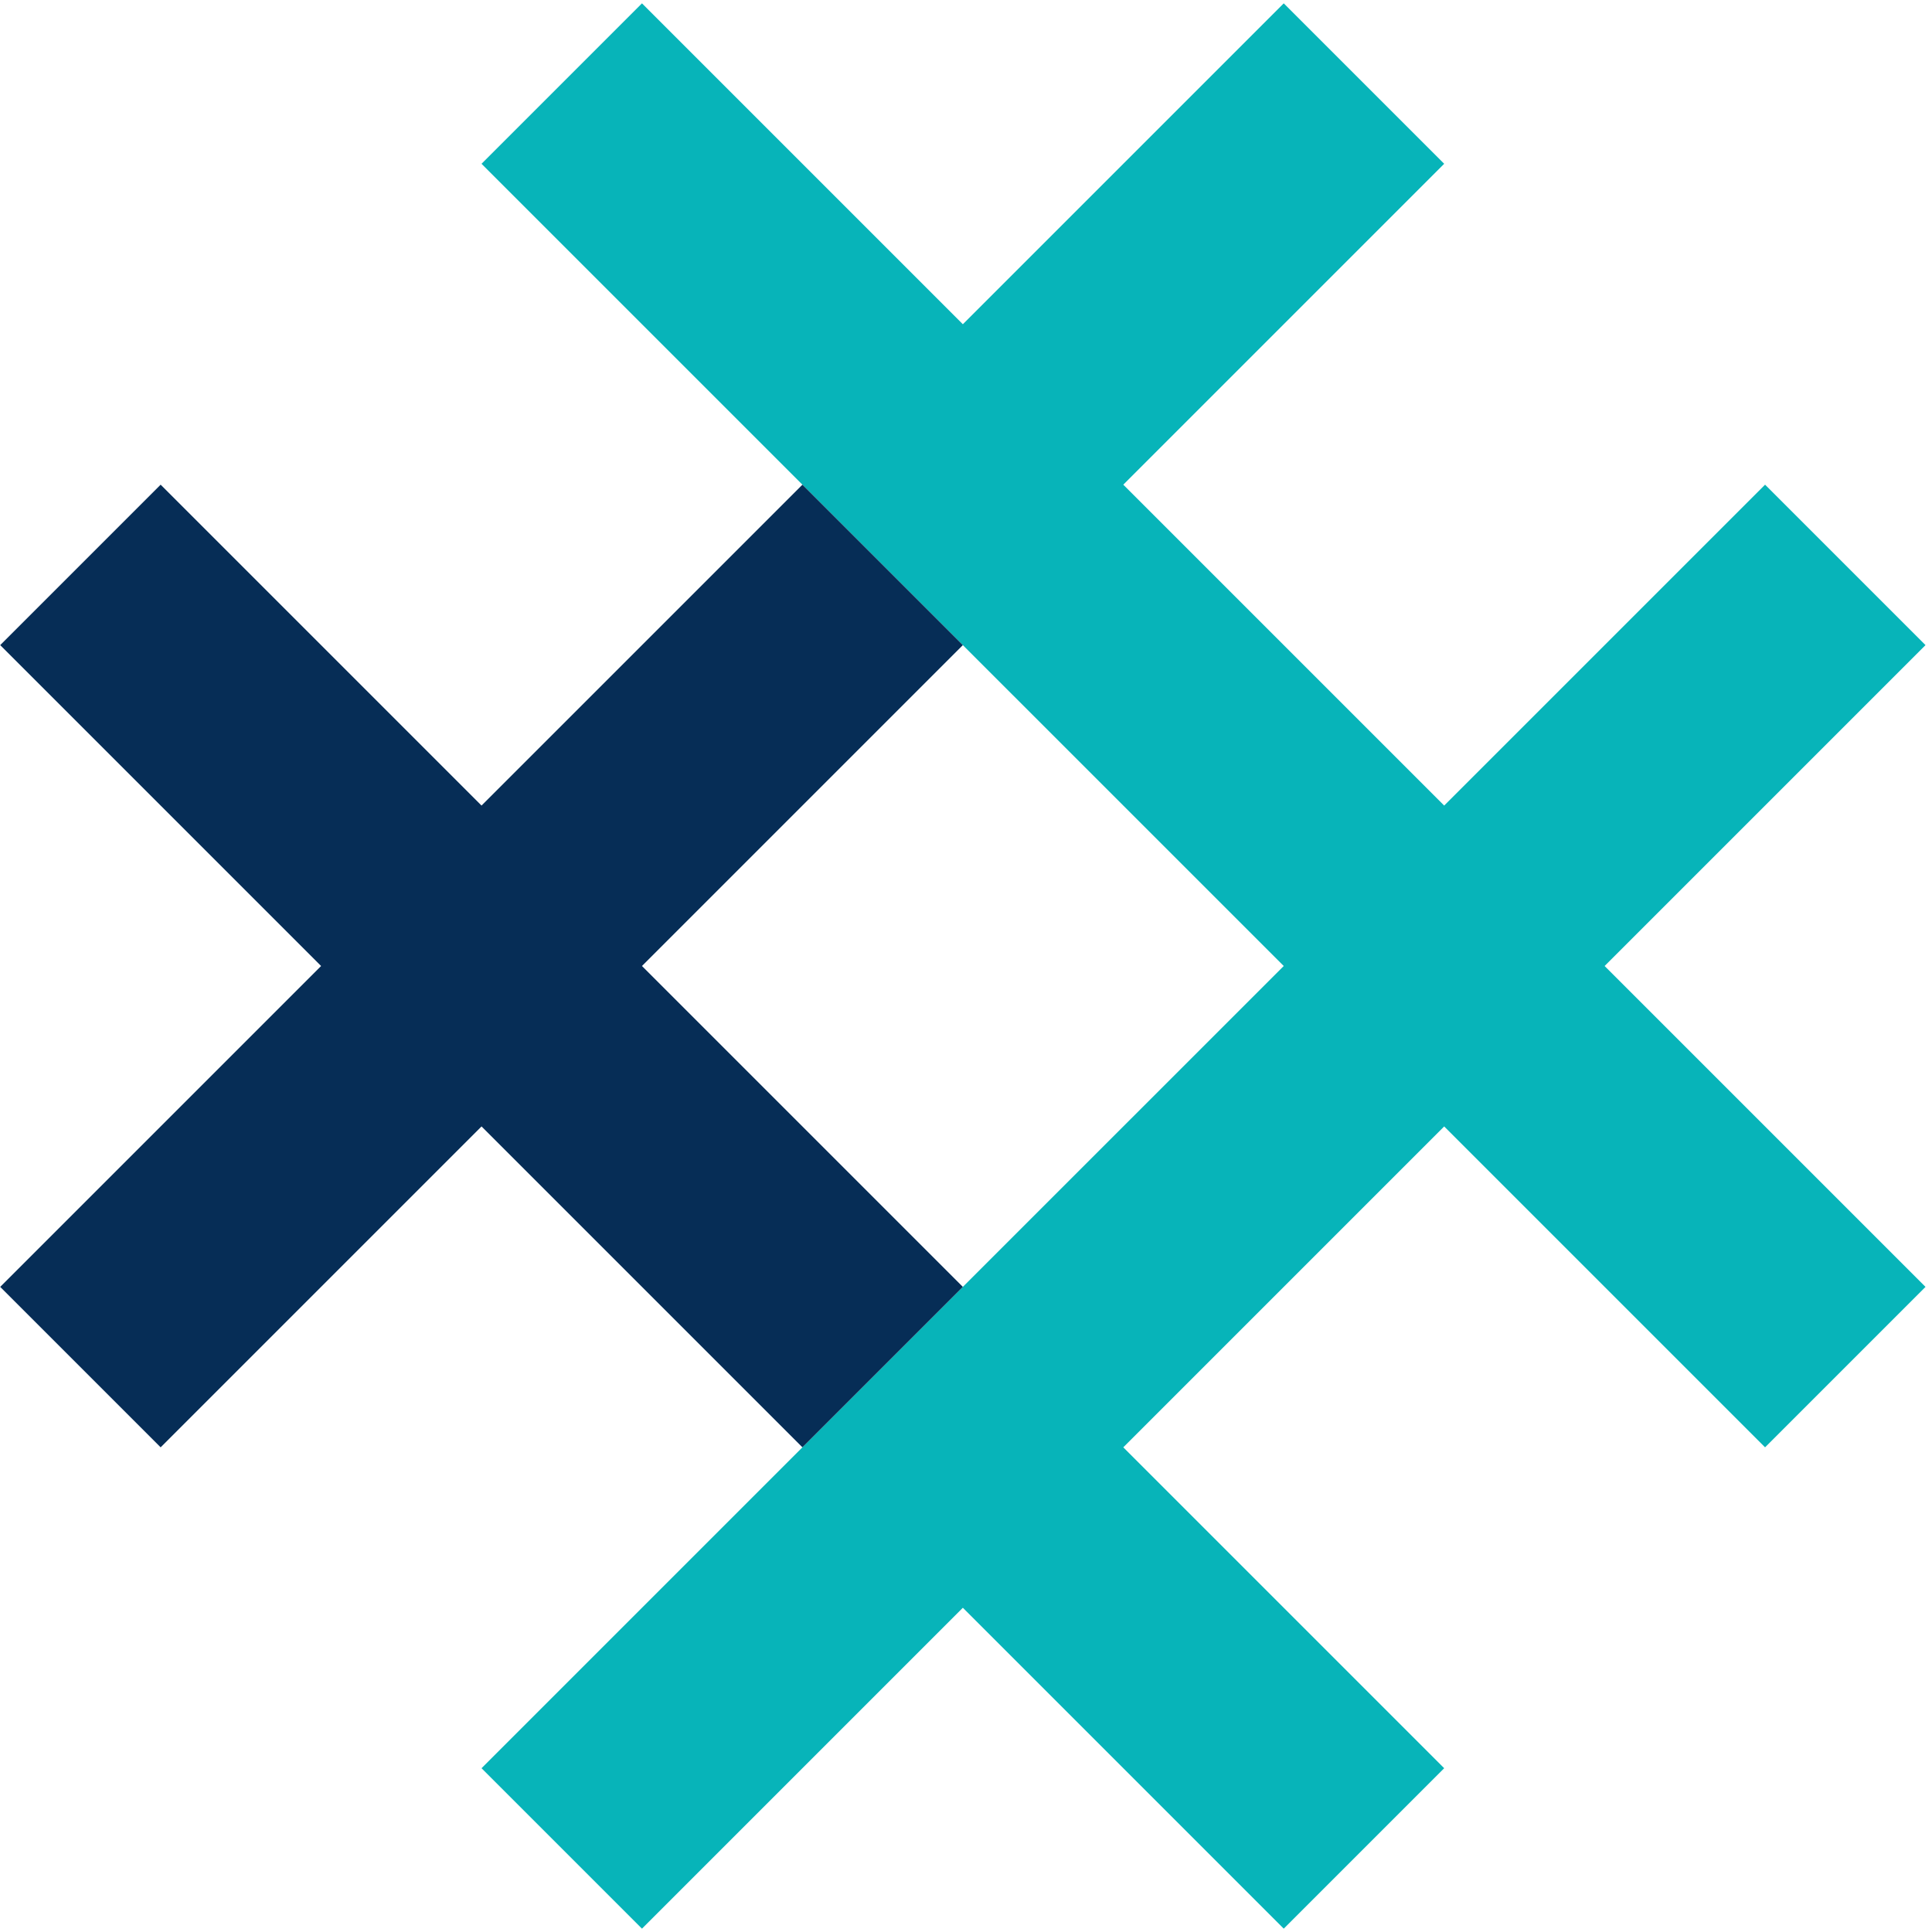
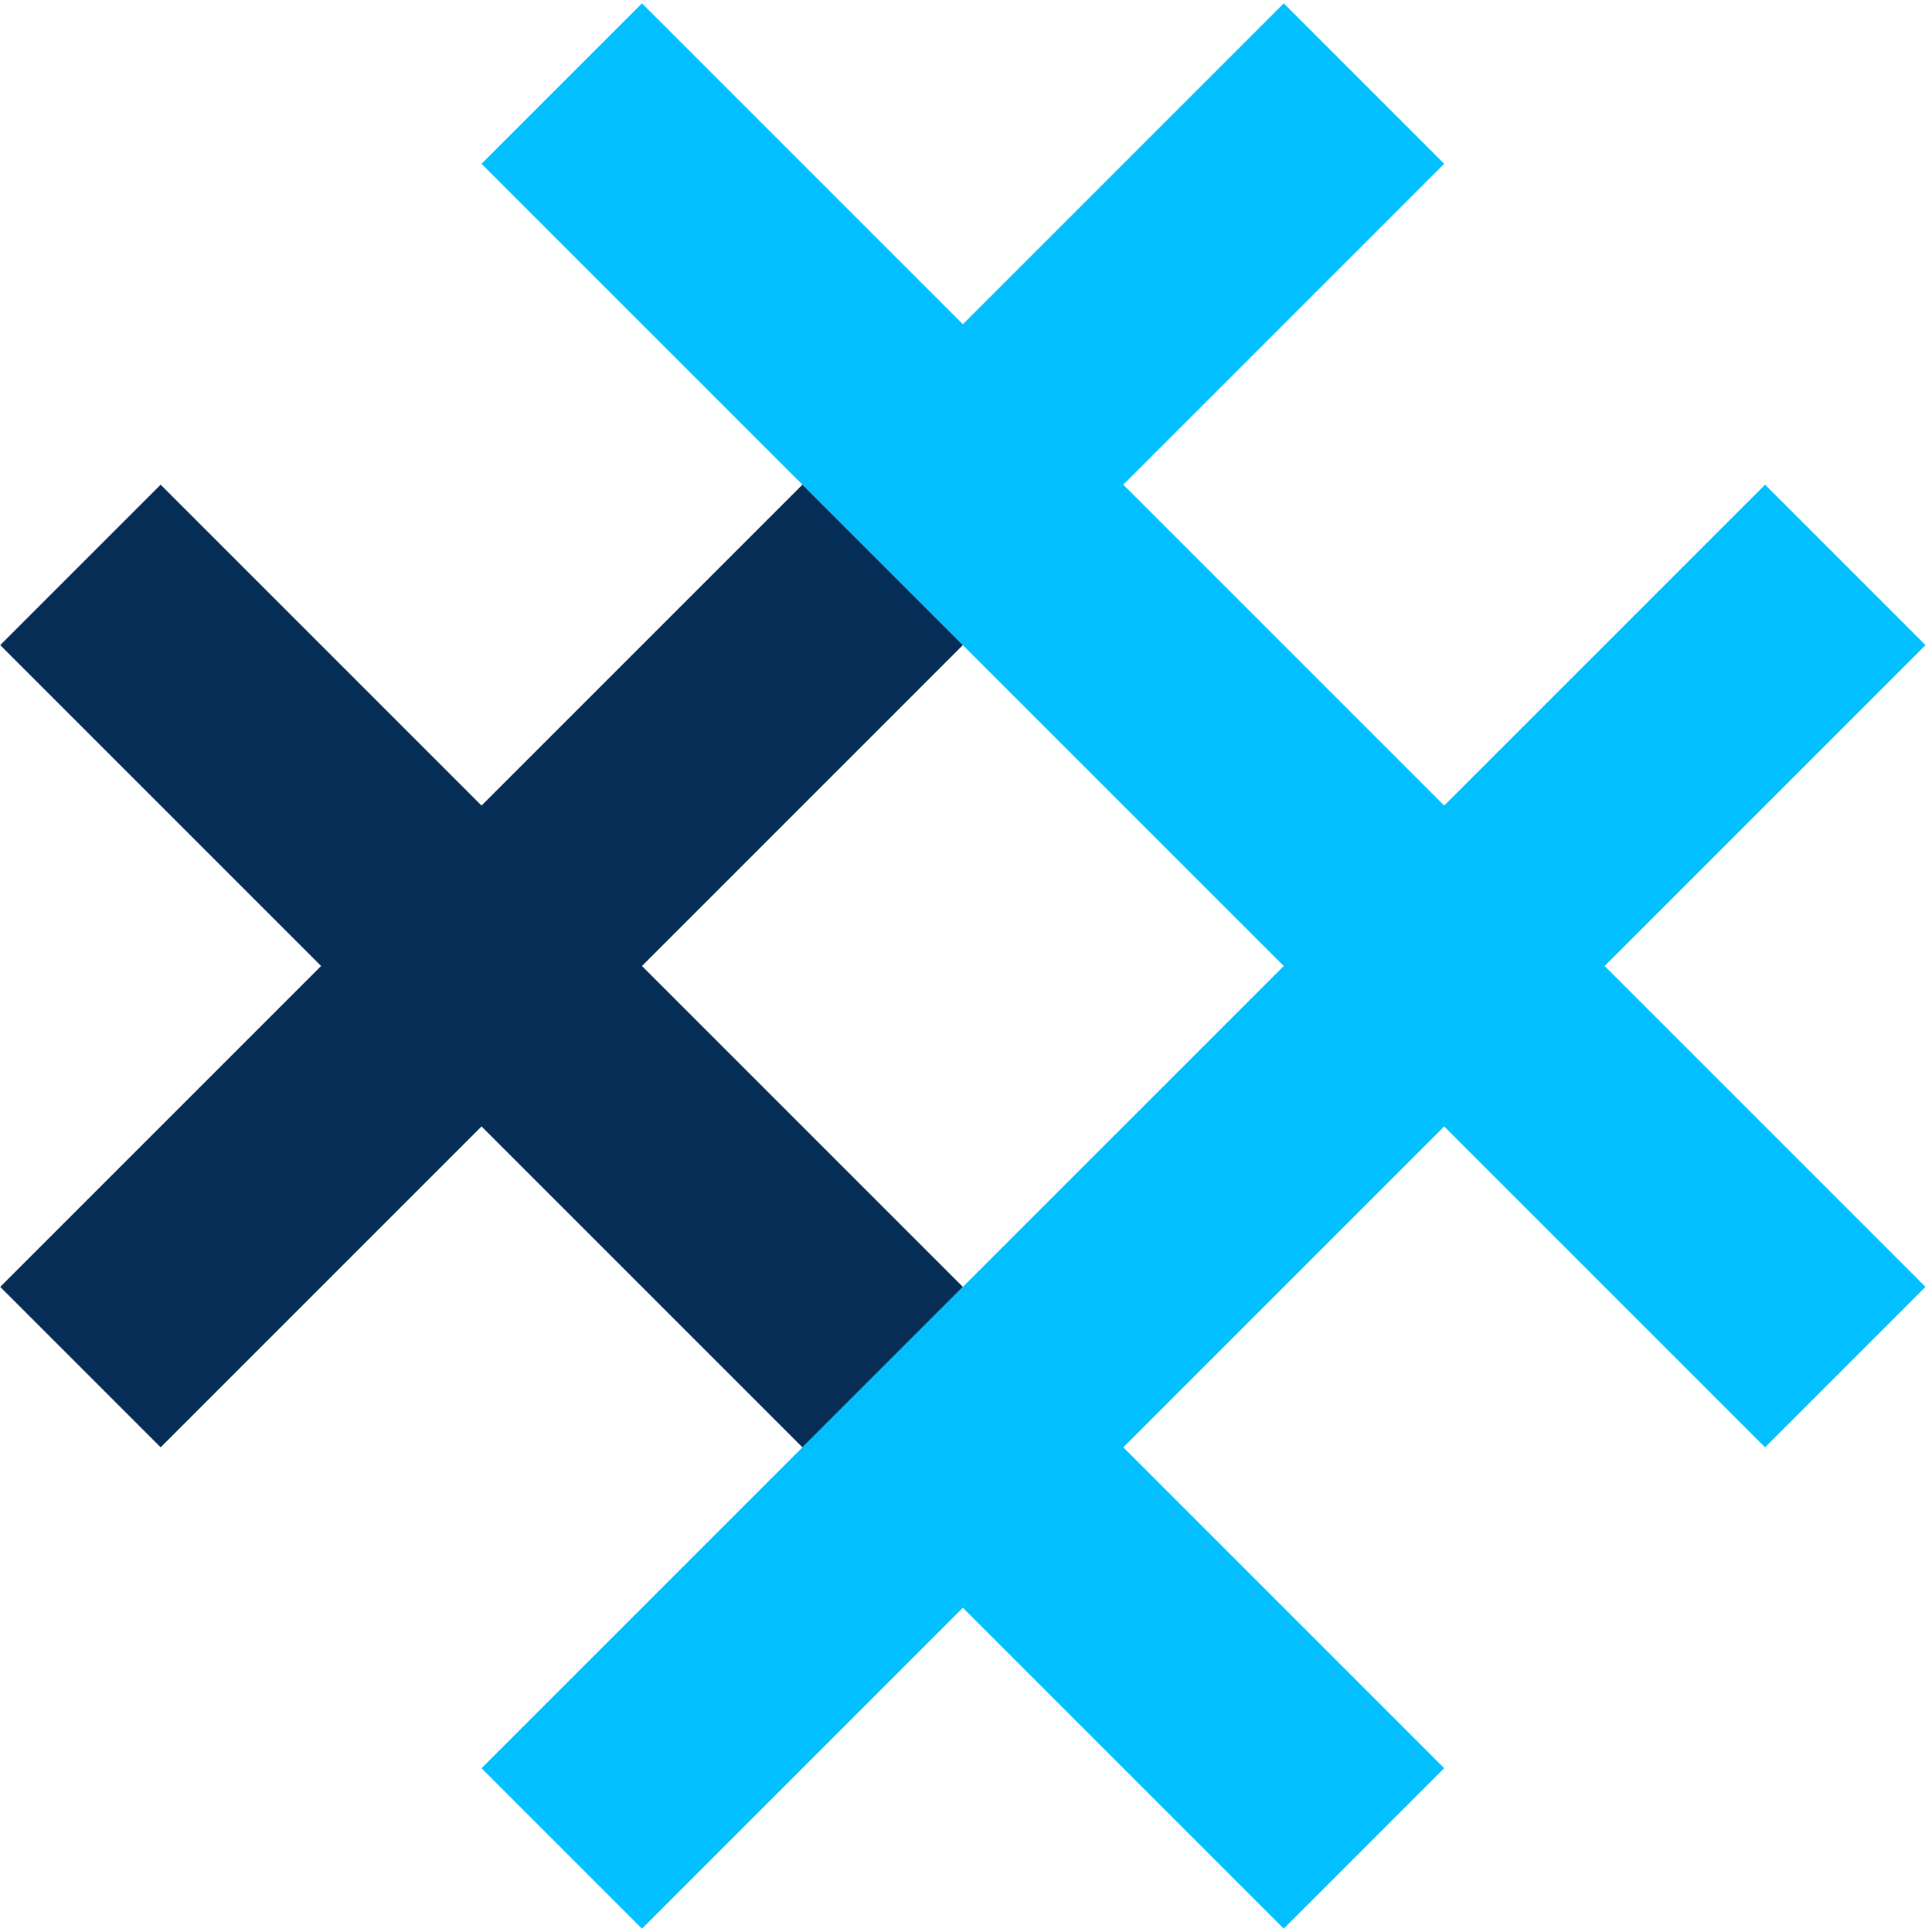
<svg xmlns="http://www.w3.org/2000/svg" width="242px" height="242px" viewBox="0 0 242 242" version="1.1">
  <g id="Page-1" stroke="none" stroke-width="1" fill="none" fill-rule="evenodd">
    <g id="web_05_04" transform="translate(-281, -2527)">
      <g id="logo_shape_dark" transform="translate(240, 2487)">
        <g transform="translate(0.002506, 0.002506)" id="Combined-Shape">
-           <path d="M104.761,132.576 L104.761,189.419 L133.182,189.419 L133.182,189.417 L190.024,189.418 L190.023,132.576 L190.024,132.576 L190.024,104.155 L133.182,104.155 L133.182,104.154 L190.024,104.155 L190.024,47.313 L218.446,47.313 L218.445,104.155 L275.288,104.155 L275.288,132.576 L218.445,132.576 L218.445,189.418 L275.288,189.419 L275.288,217.84 L218.445,217.839 L218.446,274.682 L190.024,274.682 L190.024,217.839 L133.182,217.839 L133.182,274.682 L104.761,274.682 L104.761,217.839 L47.919,217.84 L47.919,189.419 L104.761,189.418 L104.76,132.576 L104.761,132.576 Z" fill="#07B4B9" transform="translate(161.6034, 160.9975) rotate(-45) translate(-161.6034, -160.9975) " />
+           <path d="M104.761,132.576 L104.761,189.419 L133.182,189.419 L133.182,189.417 L190.024,189.418 L190.023,132.576 L190.024,132.576 L190.024,104.155 L133.182,104.155 L133.182,104.154 L190.024,104.155 L190.024,47.313 L218.446,47.313 L218.445,104.155 L275.288,104.155 L275.288,132.576 L218.445,132.576 L218.445,189.418 L275.288,189.419 L275.288,217.84 L218.445,217.839 L218.446,274.682 L190.024,274.682 L190.024,217.839 L133.182,217.839 L133.182,274.682 L104.761,274.682 L104.761,217.839 L47.919,217.84 L47.919,189.419 L104.761,189.418 L104.76,132.576 L104.761,132.576 Z" fill="#02C0FF" transform="translate(161.6034, 160.9975) rotate(-45) translate(-161.6034, -160.9975) " />
          <path d="M115.524,89.945 L115.524,146.787 L172.366,146.787 L172.366,175.208 L115.524,175.208 L115.524,232.05 L87.103,232.05 L87.103,175.208 L30.261,175.208 L30.261,146.787 L87.103,146.787 L87.103,89.945 L115.524,89.945 Z" fill="#062D56" transform="translate(101.3133, 160.9975) rotate(-45) translate(-101.3133, -160.9975) " />
        </g>
      </g>
    </g>
  </g>
</svg>
